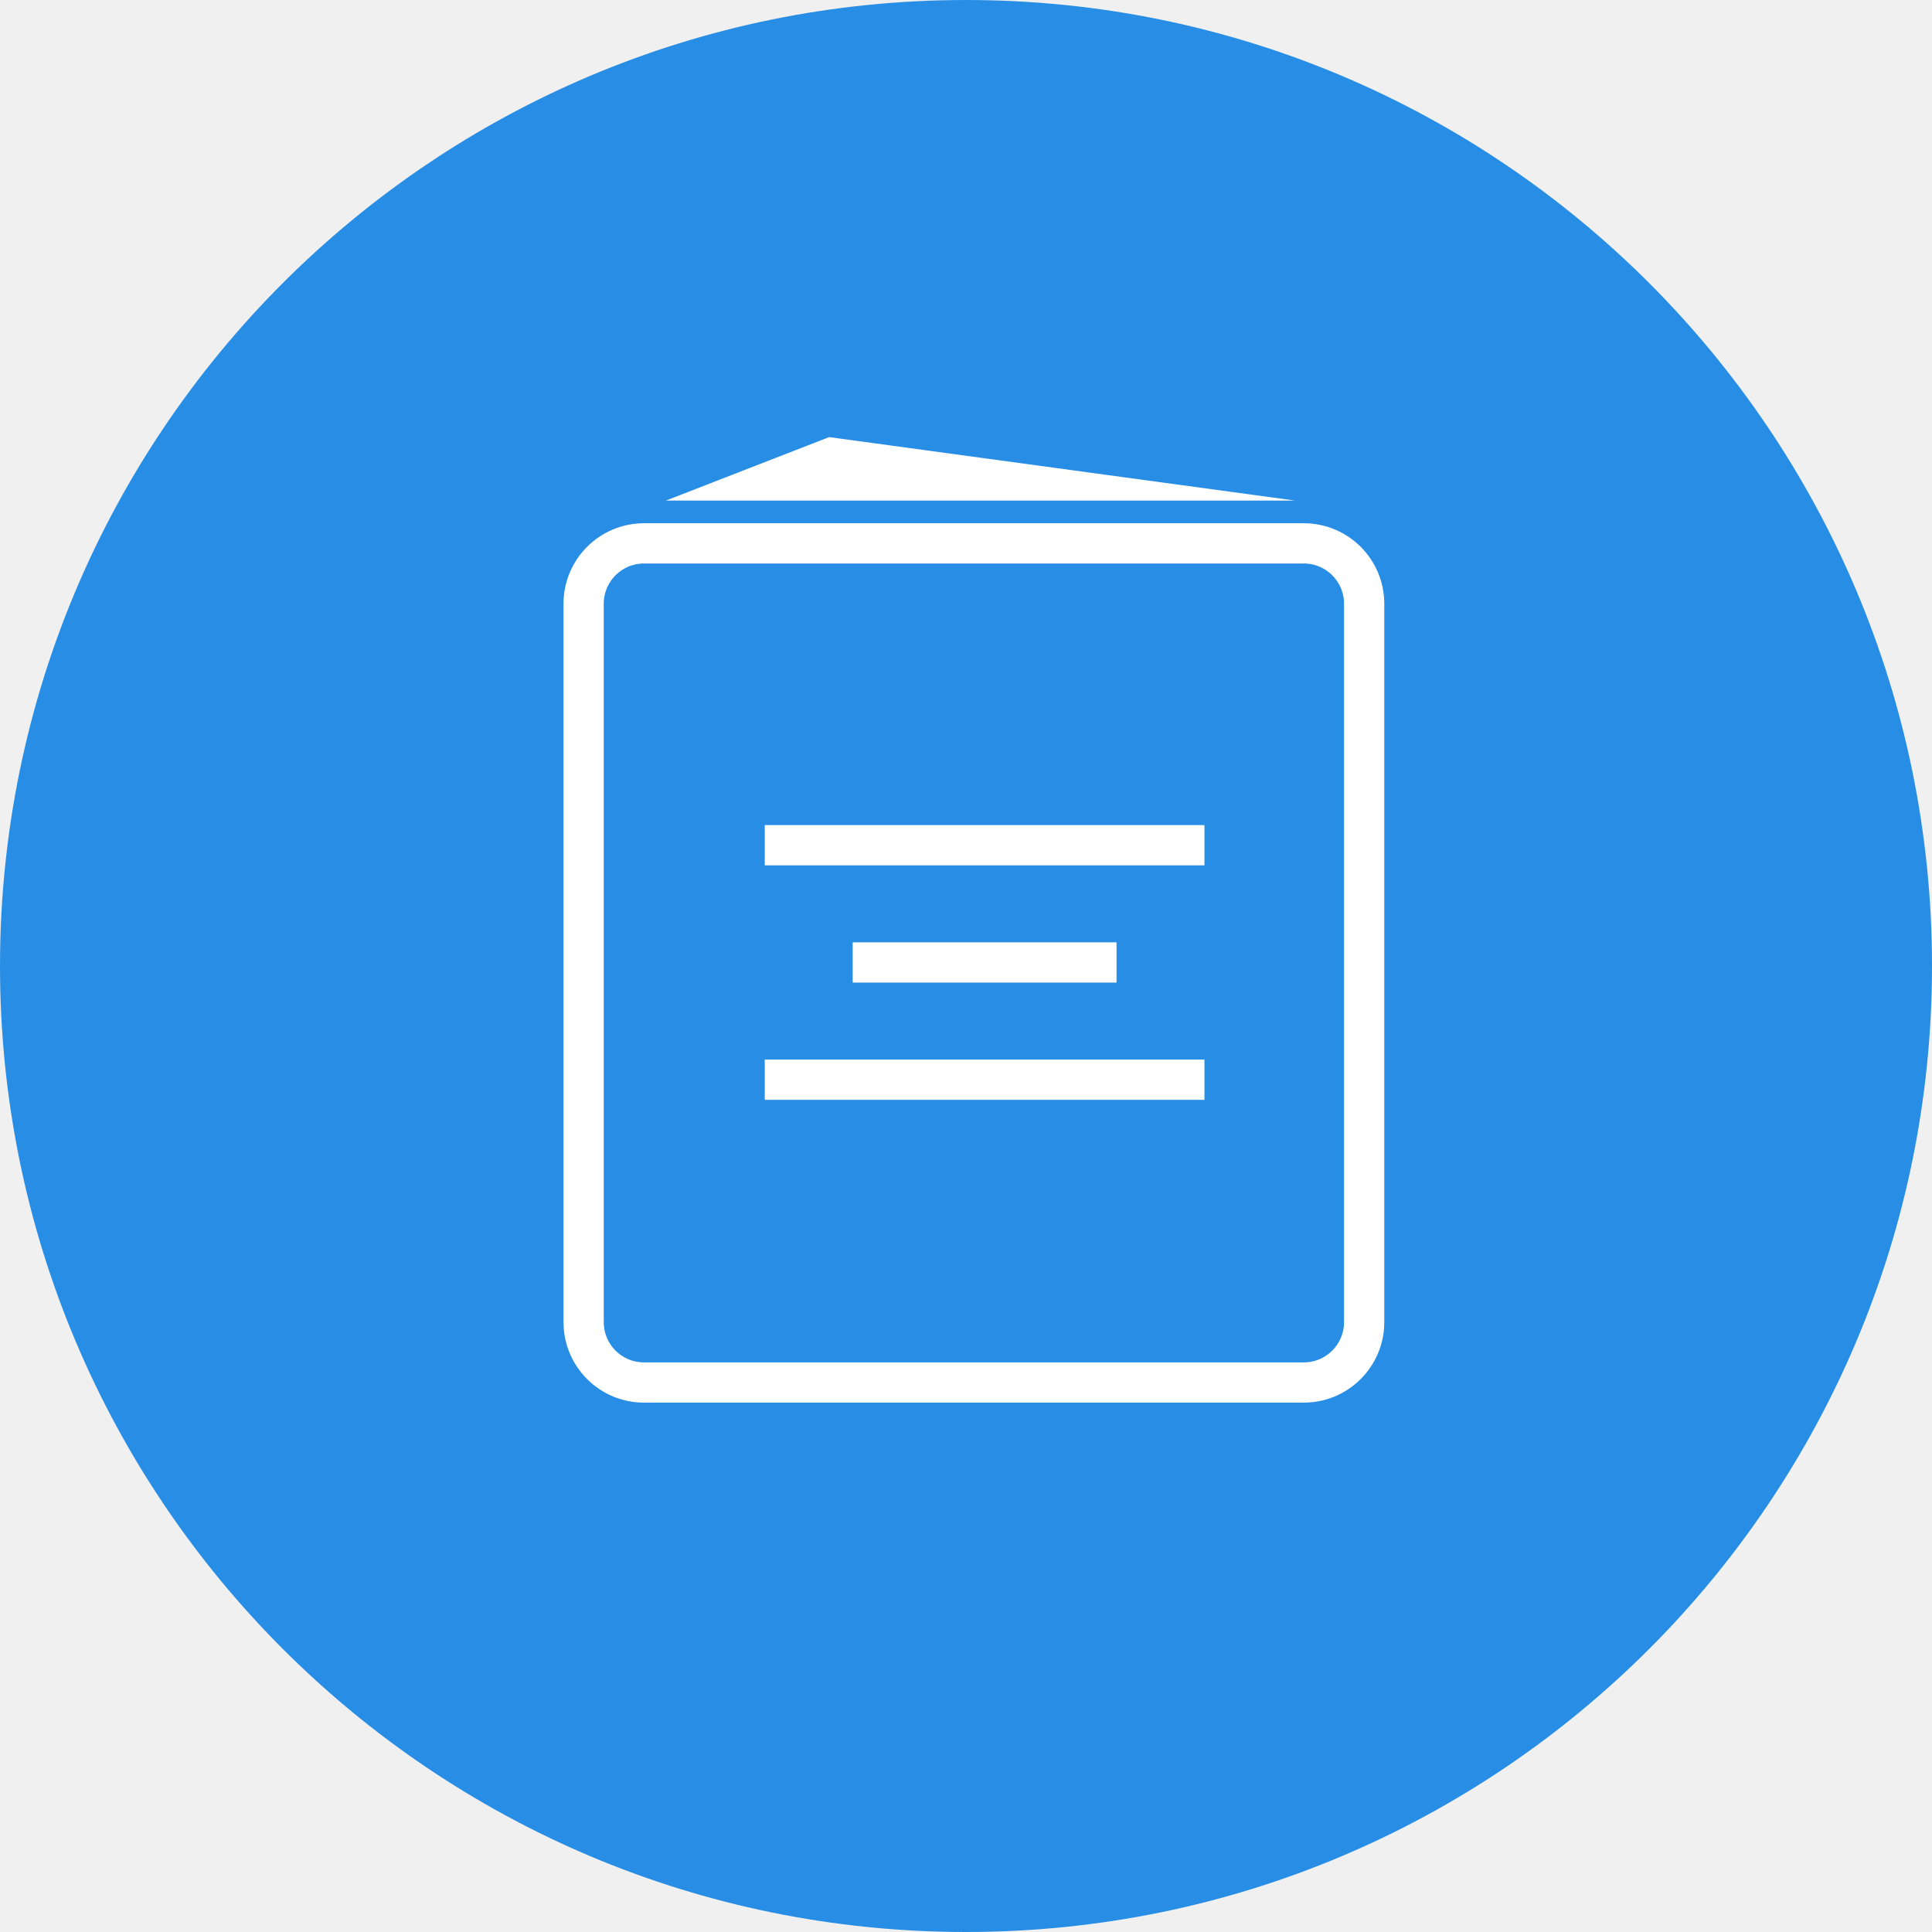
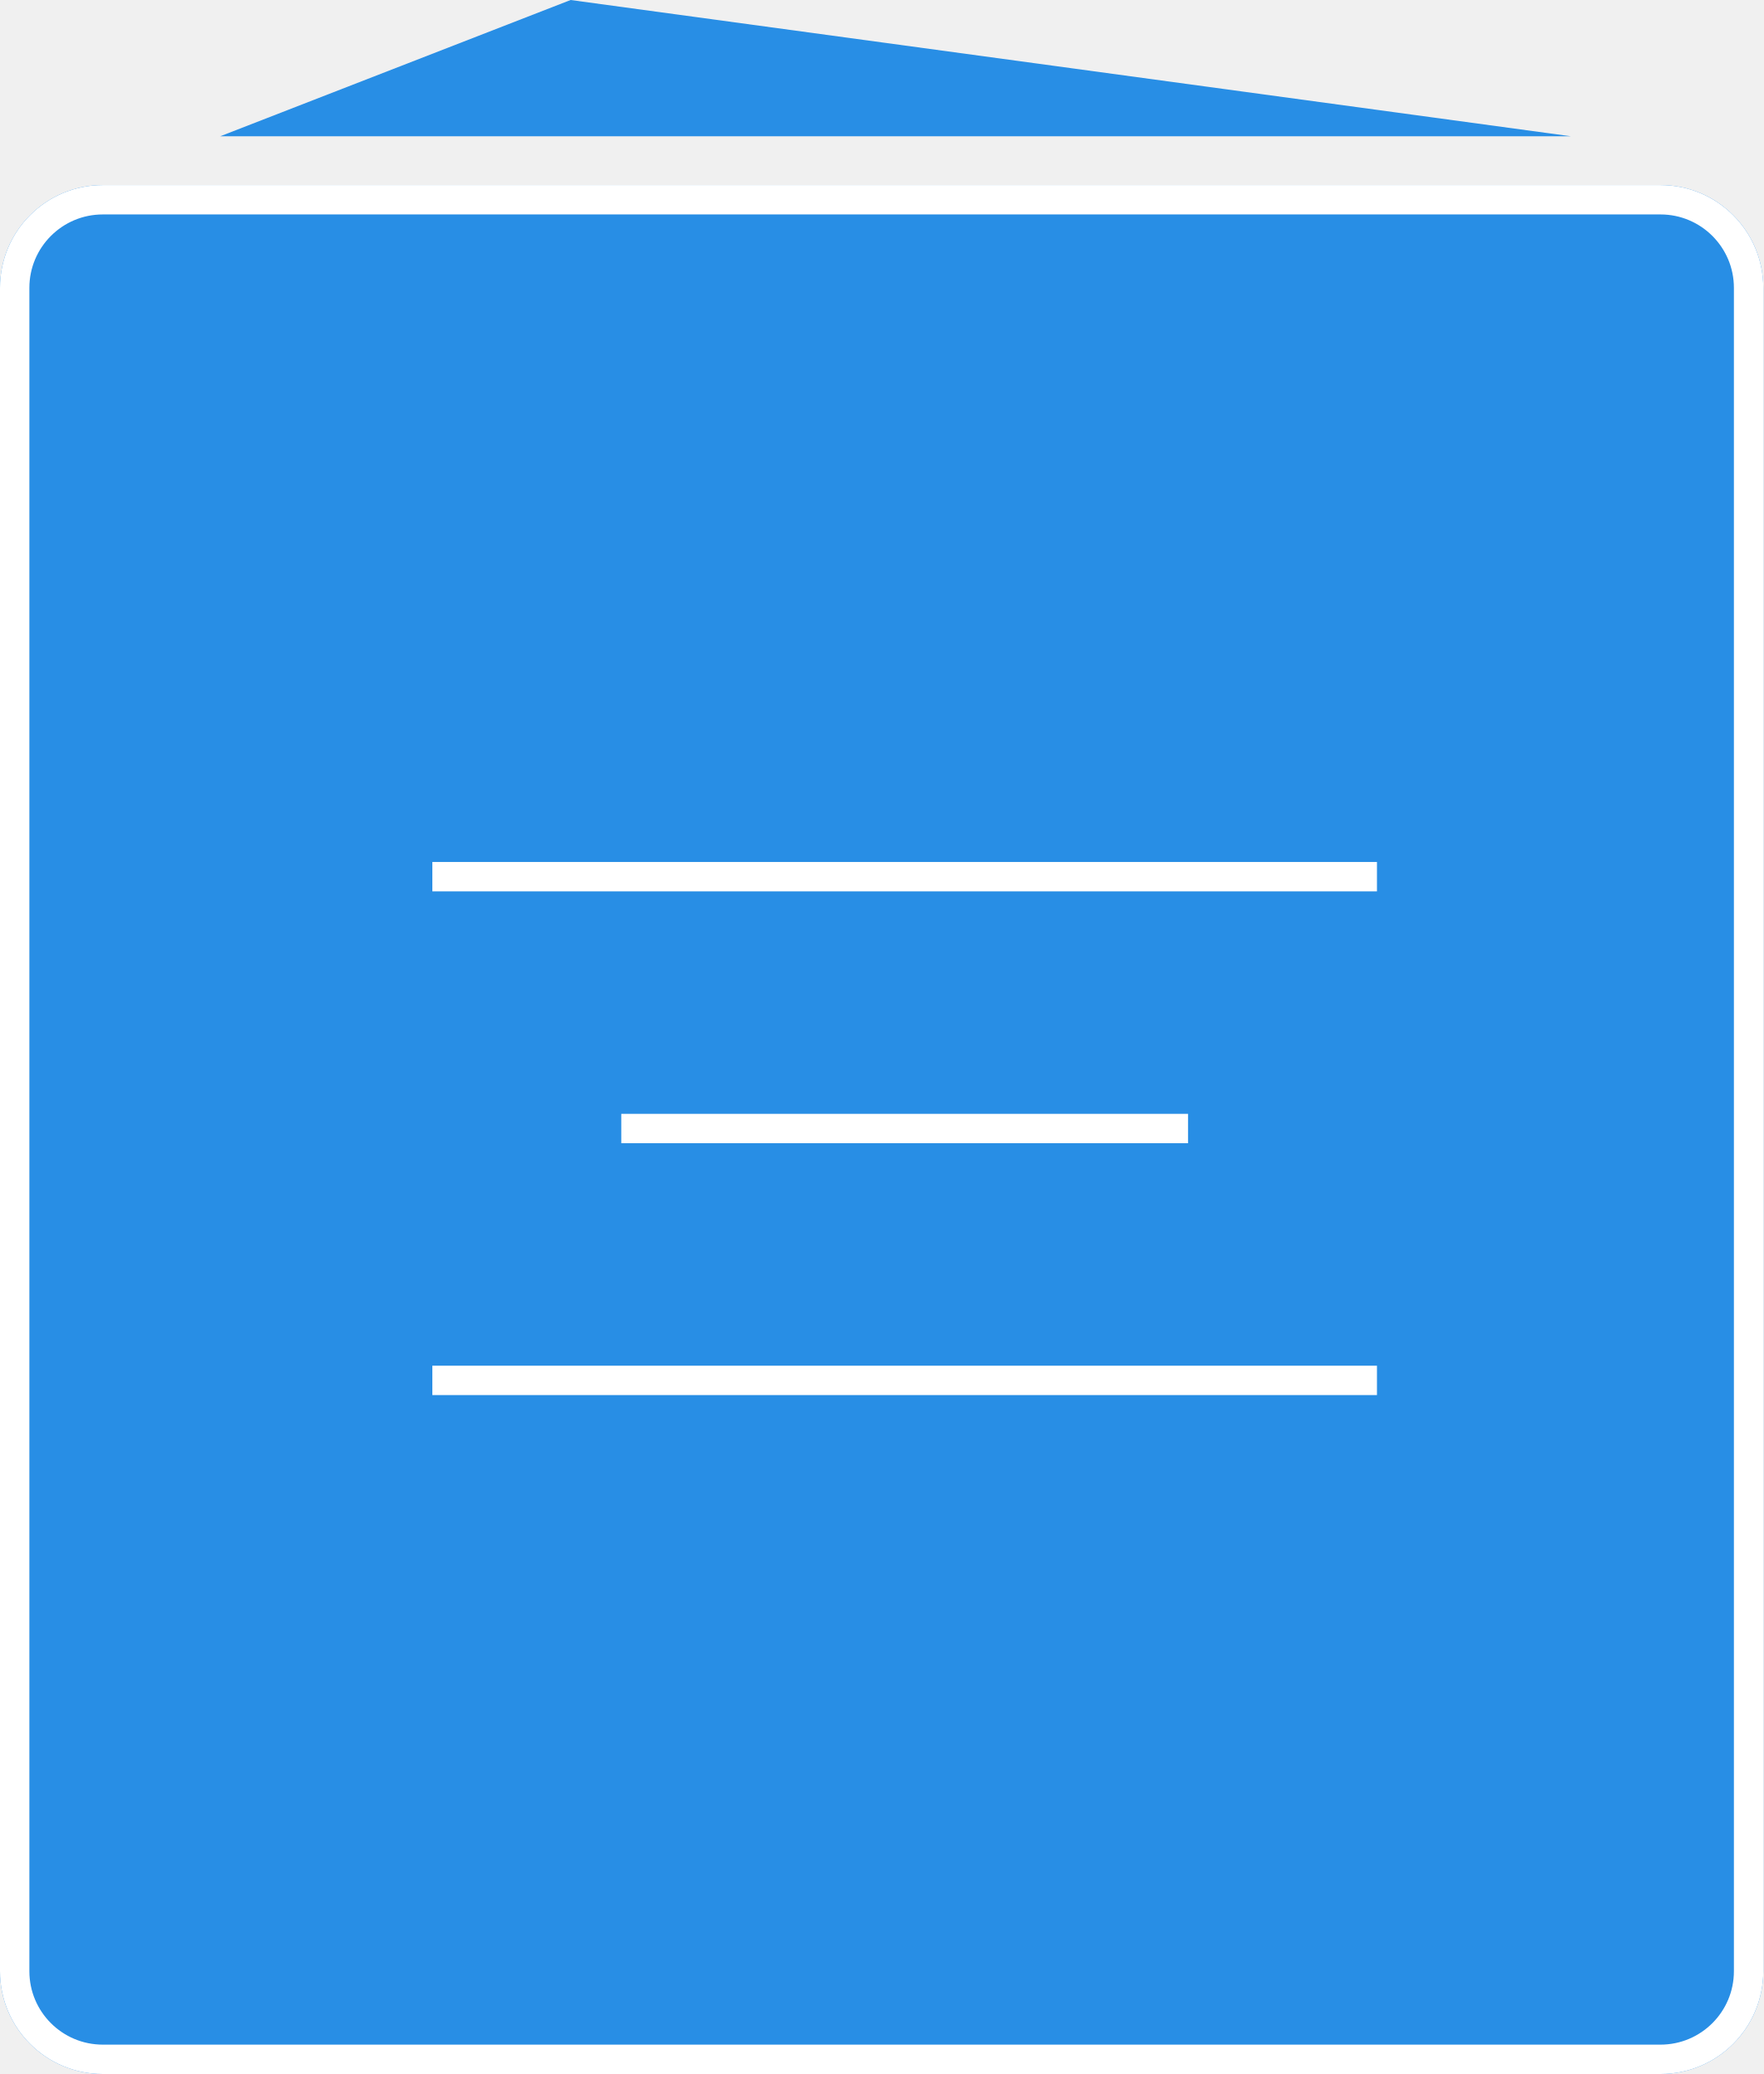
- <svg xmlns="http://www.w3.org/2000/svg" width="48" height="48" viewBox="0 0 48 48">
-   <defs>
-     <clipPath id="clip-path">
-       <rect width="48" height="48" fill="none" />
-     </clipPath>
-   </defs>
-   <g id="Master_setup_icon" data-name="Master setup icon" clip-path="url(#clip-path)">
-     <circle id="Ellipse_1" data-name="Ellipse 1" cx="24" cy="24" r="24" fill="#288ee5" />
-     <g id="Group_21" data-name="Group 21" transform="translate(-64 -251)">
-       <g id="Group_11" data-name="Group 11" transform="translate(141 7)">
-         <g id="Rectangle_7" data-name="Rectangle 7" transform="translate(-63 257)" fill="#288ee5" stroke="#fff" stroke-width="1">
-           <rect width="20.392" height="21.848" rx="2" stroke="none" />
-           <rect x="0.5" y="0.5" width="19.392" height="20.848" rx="1.5" fill="none" />
-         </g>
-         <g id="line" transform="translate(-62.734 257.214)">
-           <line id="Line_1" data-name="Line 1" x2="10.924" transform="translate(4.734 7.785)" fill="none" stroke="#fff" stroke-width="1" />
-           <line id="Line_2" data-name="Line 2" x2="6.555" transform="translate(6.919 10.698)" fill="none" stroke="#fff" stroke-width="1" />
-           <line id="Line_3" data-name="Line 3" x2="10.924" transform="translate(4.734 13.611)" fill="none" stroke="#fff" stroke-width="1" />
-         </g>
-         <path id="Path_109" data-name="Path 109" d="M-65.714,290.385l4.053-1.576,11.57,1.576Z" transform="translate(5.26 -33.949)" fill="#fff" />
+ <svg xmlns="http://www.w3.org/2000/svg" width="360.174" height="423.709" viewBox="0 0 360.174 423.709">
+   <g id="Group_582" data-name="Group 582" transform="translate(-78 -261.859)">
+     <g id="Group_11" data-name="Group 11" transform="translate(78 261.859)">
+       <g id="Rectangle_7" data-name="Rectangle 7" transform="translate(0 37.809)" fill="#288ee5" stroke="#fff" stroke-width="6">
+         <rect width="360.174" height="385.901" rx="21" stroke="none" />
+         <rect x="3" y="3" width="354.174" height="379.901" rx="18" fill="none" />
      </g>
+       <g id="line" transform="translate(88.313 179.1)">
+         <line id="Line_1" data-name="Line 1" x2="192.95" transform="translate(0 0)" fill="none" stroke="#fff" stroke-width="6" />
+         <line id="Line_2" data-name="Line 2" x2="115.77" transform="translate(38.59 51.453)" fill="none" stroke="#fff" stroke-width="6" />
+         <line id="Line_3" data-name="Line 3" x2="192.95" transform="translate(0 102.907)" fill="none" stroke="#fff" stroke-width="6" />
+       </g>
+       <path id="Path_109" data-name="Path 109" d="M-65.714,316.653,5.874,288.809l204.35,27.844Z" transform="translate(110.683 -288.809)" fill="#288ee5" />
    </g>
  </g>
</svg>
